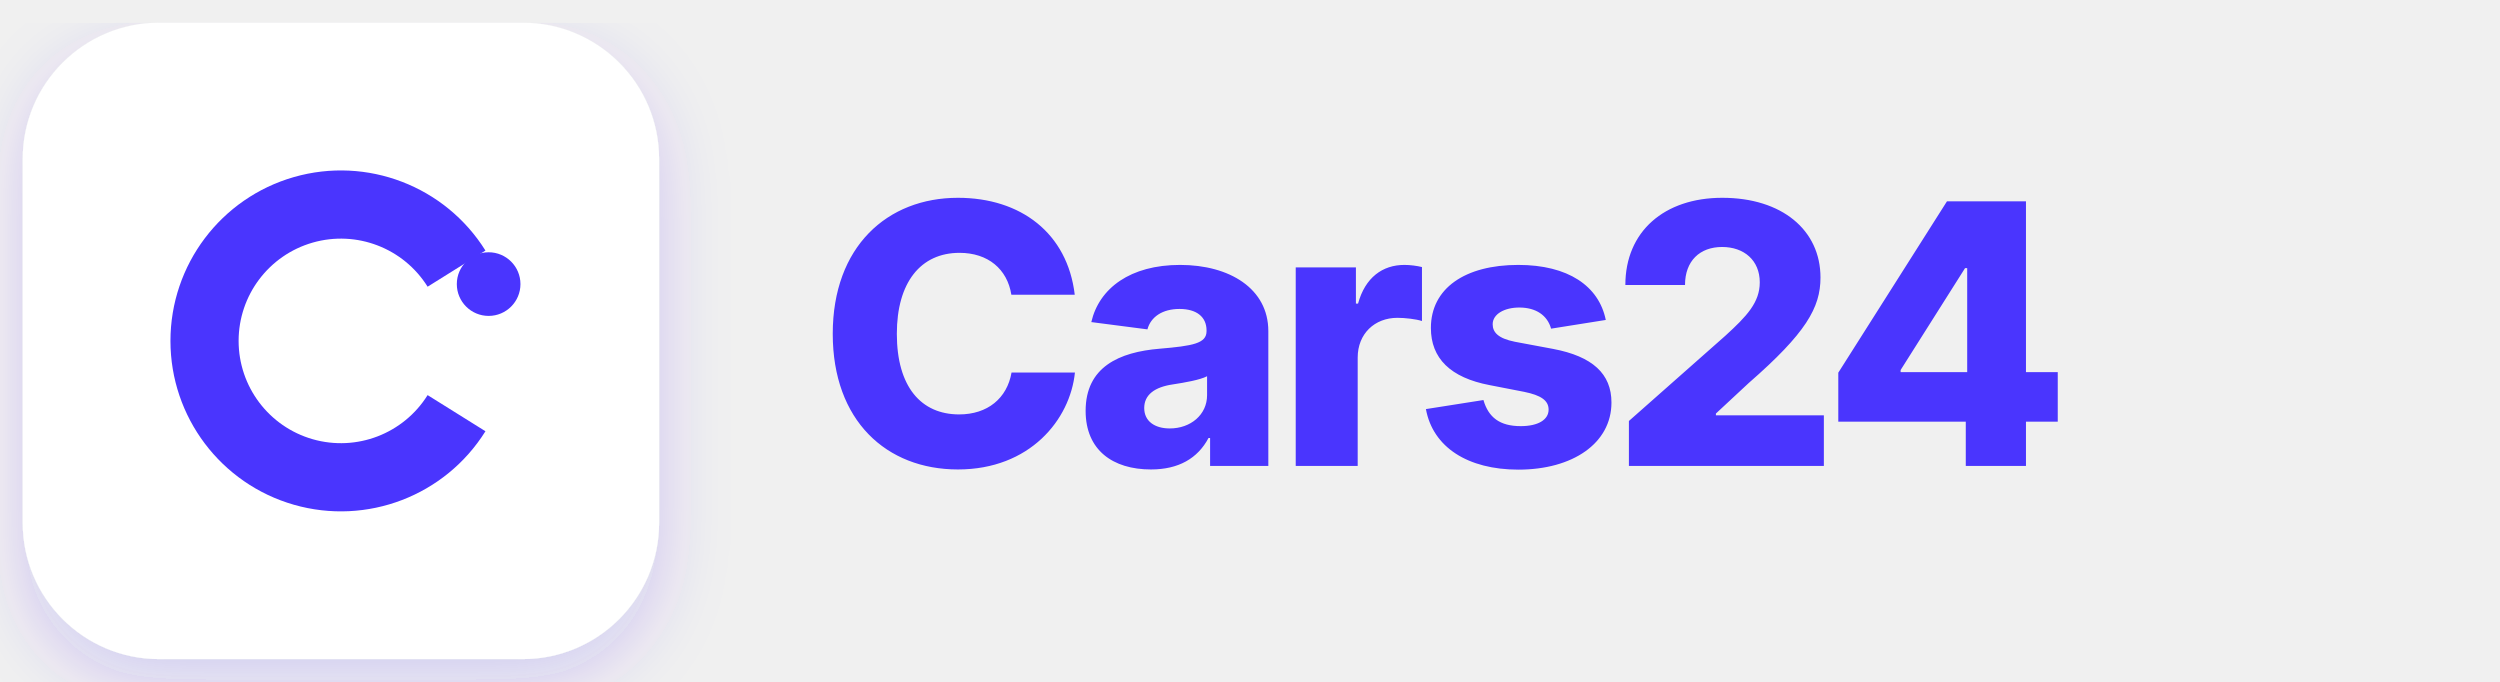
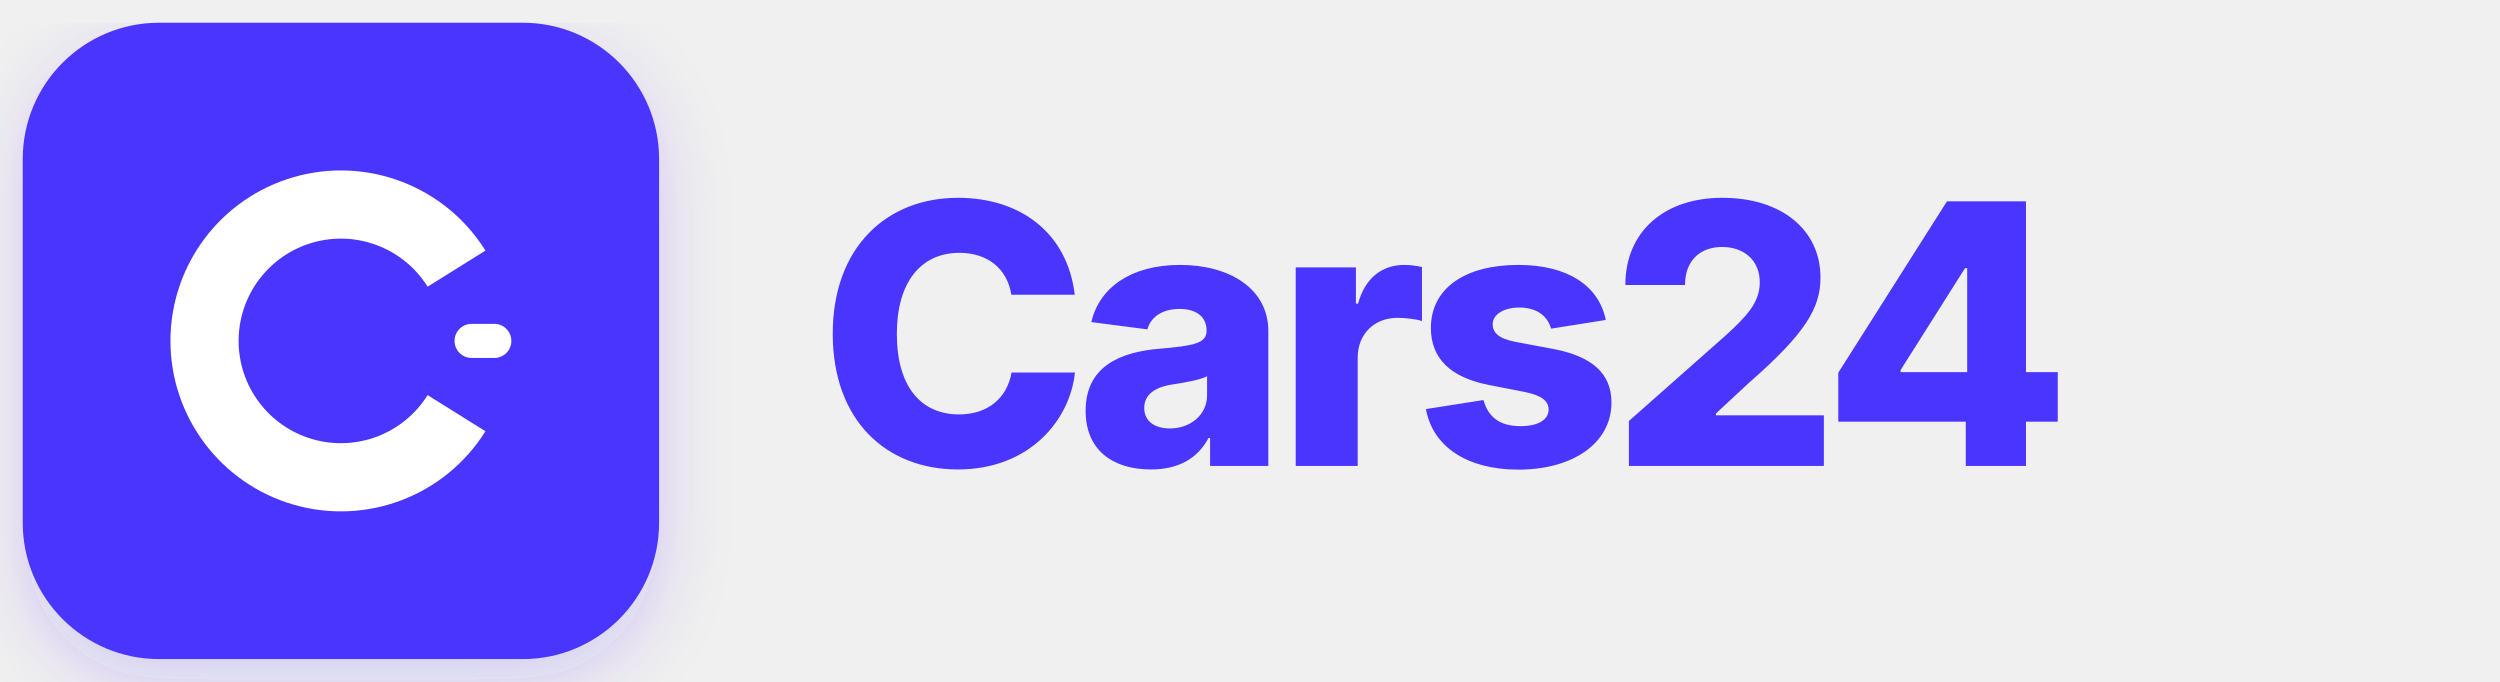
<svg xmlns="http://www.w3.org/2000/svg" width="220" height="60" viewBox="0 0 220 60" fill="none">
  <defs>
    <filter id="tileShadow" x="-20%" y="-20%" width="140%" height="140%">
      <feDropShadow dx="0" dy="2" stdDeviation="3" flood-color="#4A35FE" flood-opacity="0.18" />
    </filter>
  </defs>
-   <rect x="2" y="2" width="56" height="56" rx="12" ry="12" fill="#FFFFFF" filter="url(#tileShadow)" />
-   <path d="       M 42.72,22.05       A 15,15 0 1,0 42.72,37.95       L 37.63,34.77       A 9,9   0 1,1 37.63,25.23       Z     " fill="#4A35FE" />
-   <circle cx="43" cy="25" r="2.8" fill="#4A35FE" />
+   <rect x="2" y="2" width="56" height="56" rx="12" ry="12" fill="#4A35FE" filter="url(#tileShadow)" />
+   <path d="       M 42.72,22.05       A 15,15 0 1,0 42.72,37.95       L 37.63,34.77       A 9,9   0 1,1 37.63,25.23       Z     " fill="#FFFFFF" />
+   <rect x="40" y="28.5" width="5" height="3" rx="1.5" fill="#FFFFFF" />
  <text x="72" y="41" font-family="Inter, system-ui, -apple-system, BlinkMacSystemFont, sans-serif" font-size="32" font-weight="800" fill="#4A35FE" letter-spacing="-1.2">Cars24</text>
</svg>
